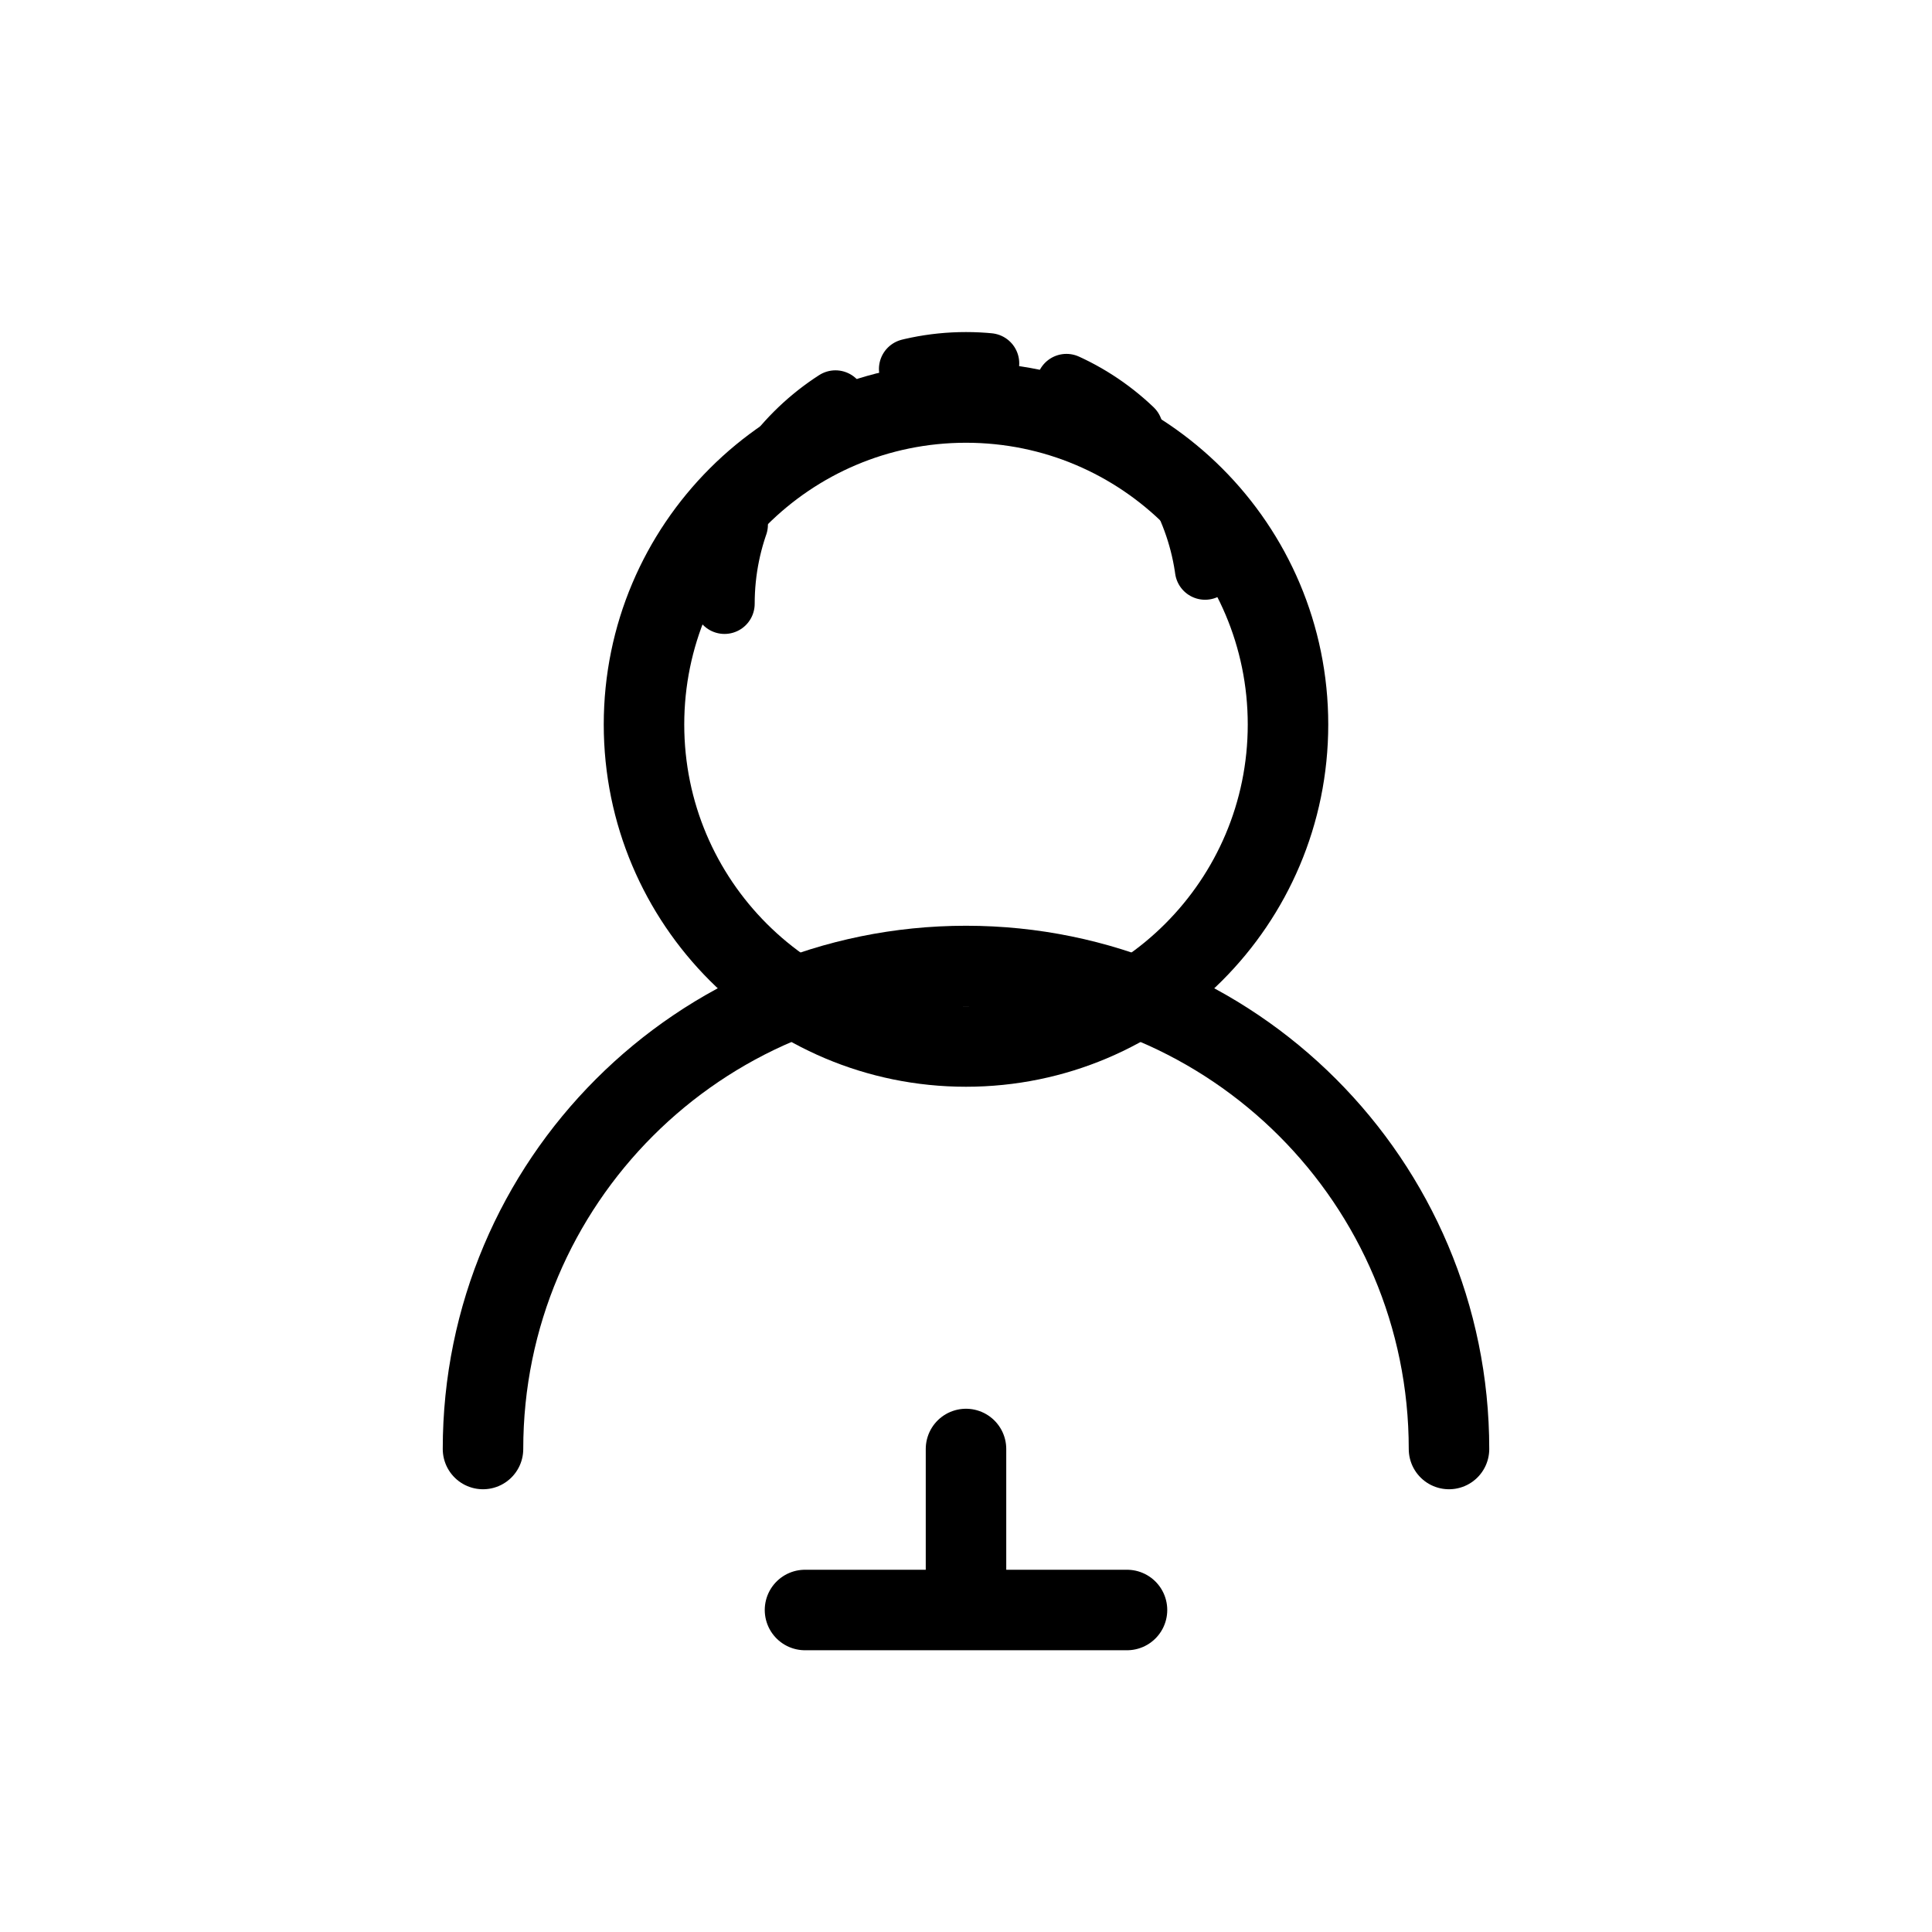
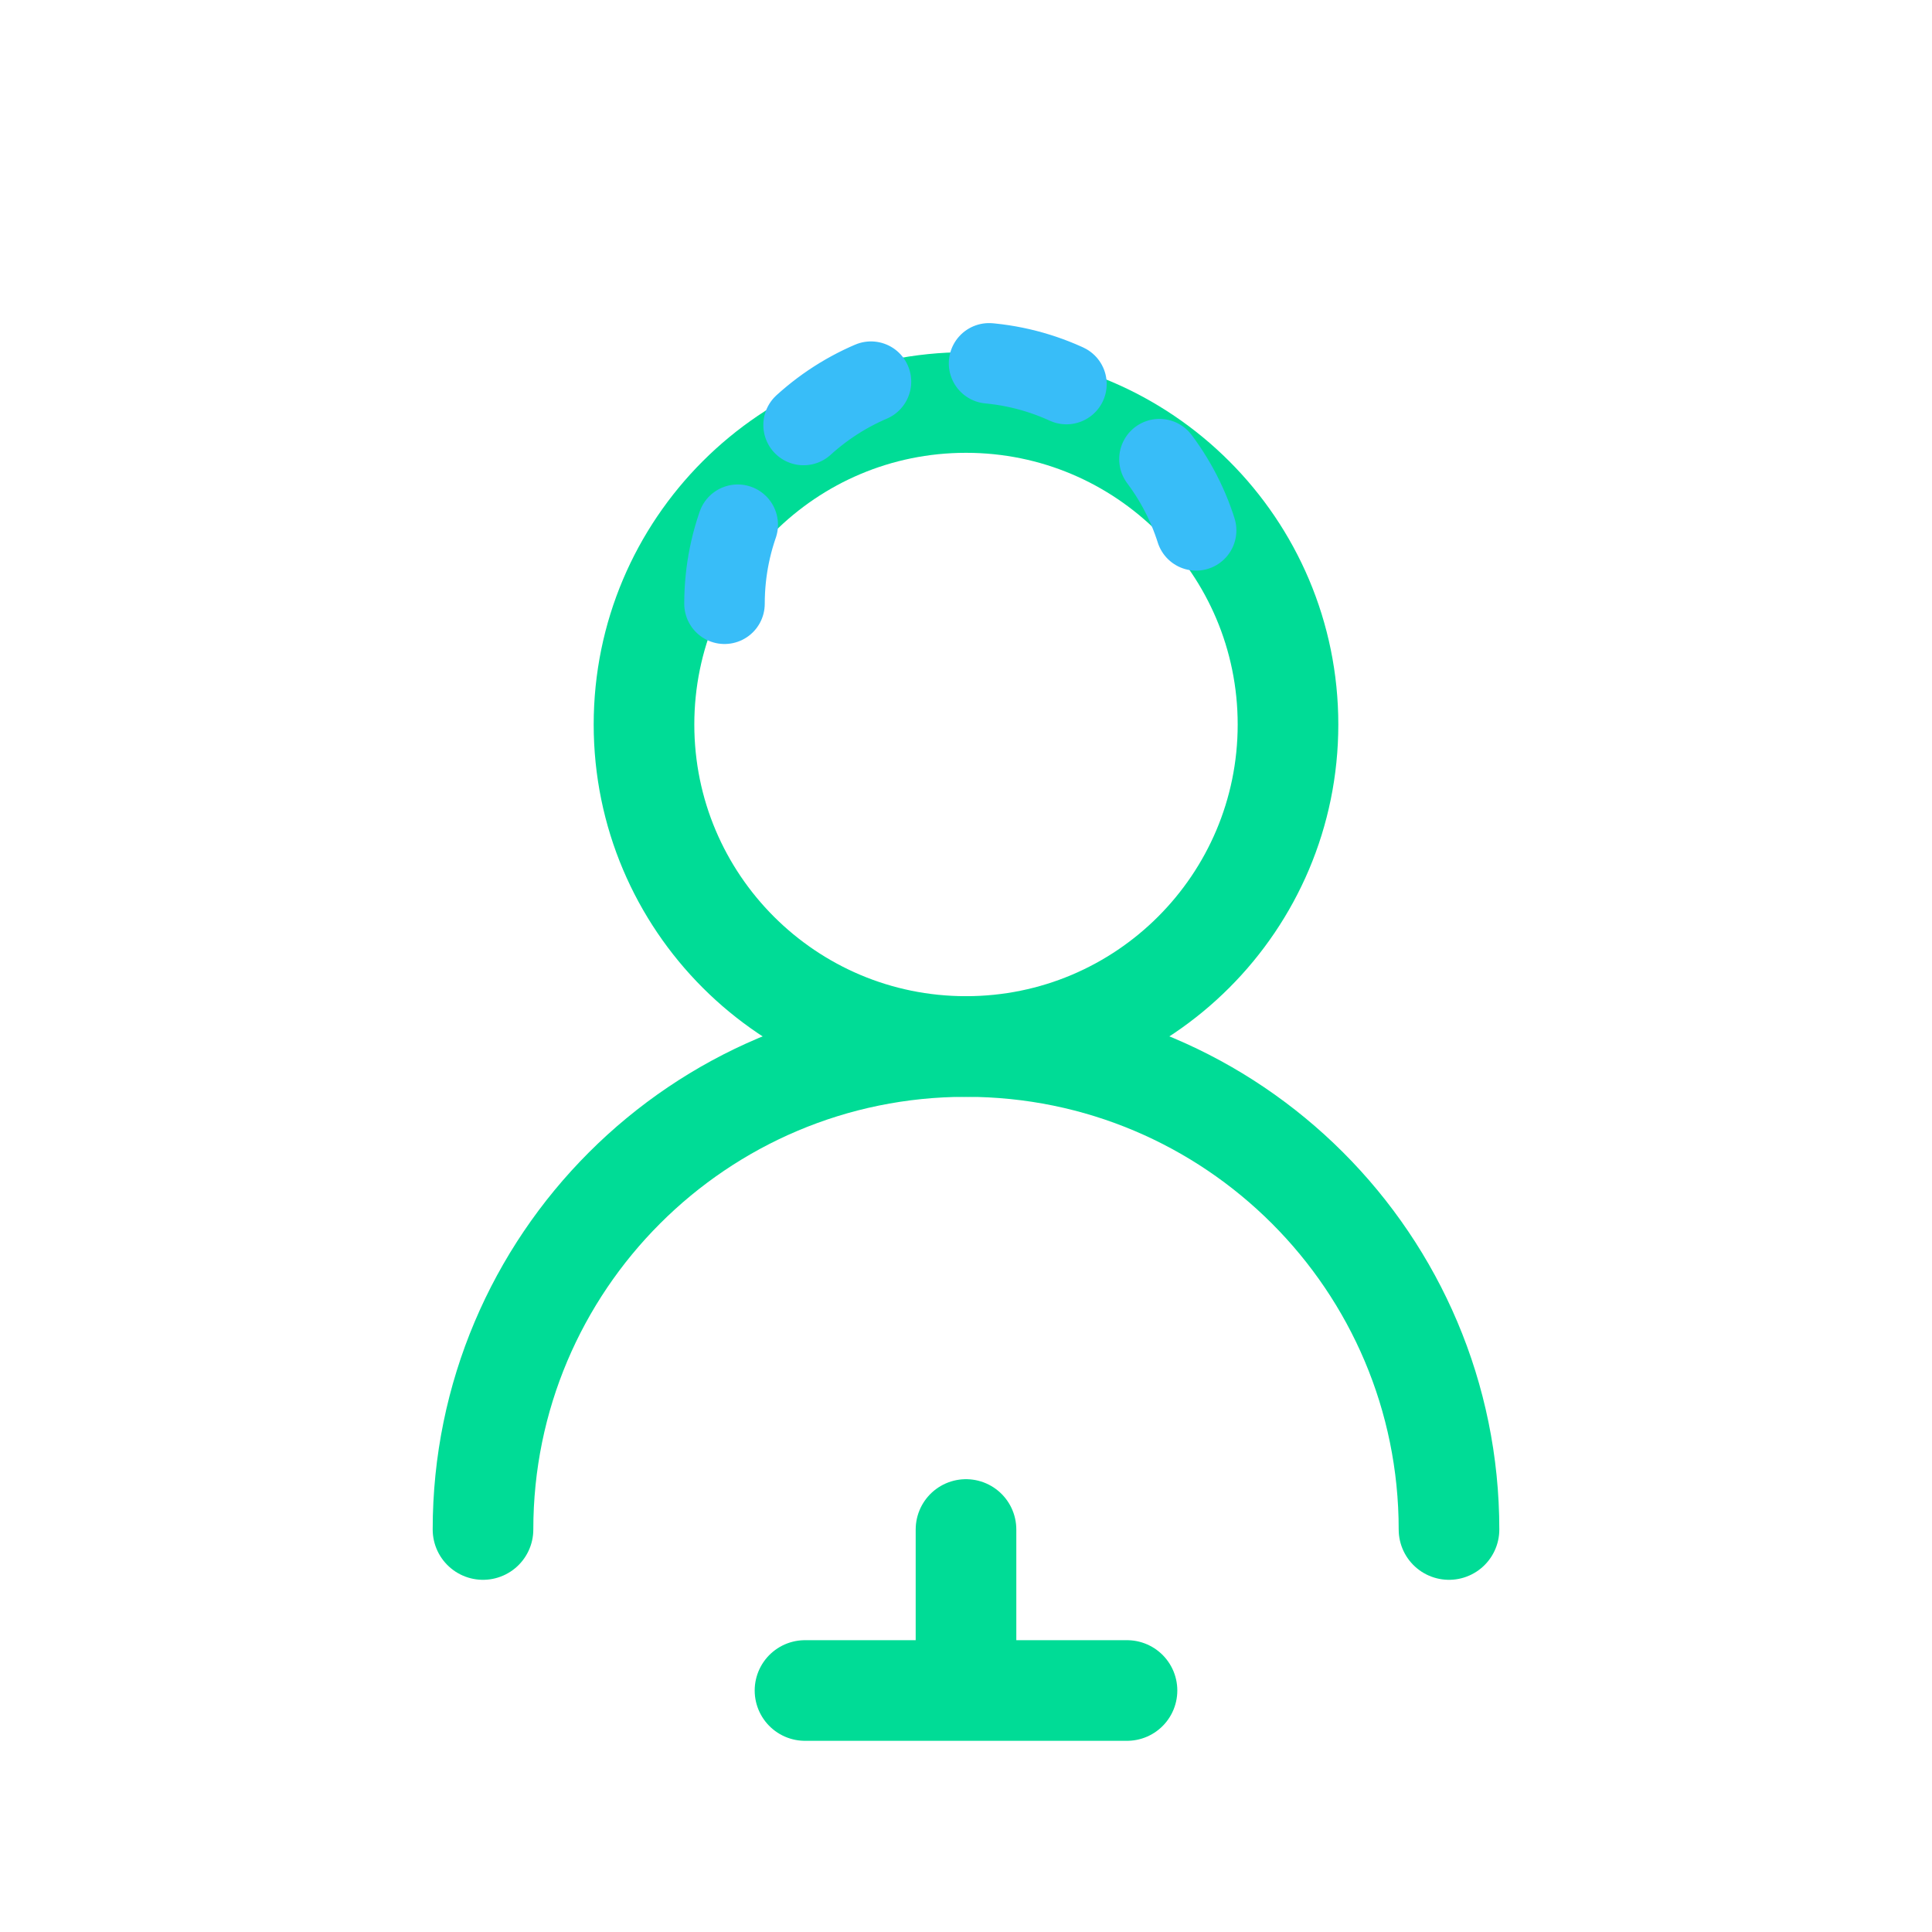
<svg xmlns="http://www.w3.org/2000/svg" viewBox="0 0 48 48" fill="none" aria-hidden="true">
-   <circle cx="24" cy="18" r="8" stroke="currentColor" stroke-width="2" />
-   <path d="M12 36c0-6.627 5.373-12 12-12s12 5.373 12 12" stroke="currentColor" stroke-width="2" stroke-linecap="round" />
-   <path d="M24 36v4M20 40h8" stroke="currentColor" stroke-width="2" stroke-linecap="round" />
-   <path d="M18 15c0-3.314 2.686-6 6-6s6 2.686 6 6" stroke="currentColor" stroke-width="1.5" stroke-linecap="round" stroke-dasharray="2 2" />
+   <circle cx="24" cy="18" r="8" stroke="#00dc96" stroke-width="2.5" />
+   <path d="M12 38c0-6.627 5.373-12 12-12s12 5.373 12 12" stroke="#00dc96" stroke-width="2.5" stroke-linecap="round" />
+   <path d="M24 38v4M20 42h8" stroke="#00dc96" stroke-width="2.5" stroke-linecap="round" />
+   <path d="M18 15c0-3.314 2.686-6 6-6s6 2.686 6 6" stroke="#38bdf8" stroke-width="2" stroke-linecap="round" stroke-dasharray="2 3" />
</svg>
